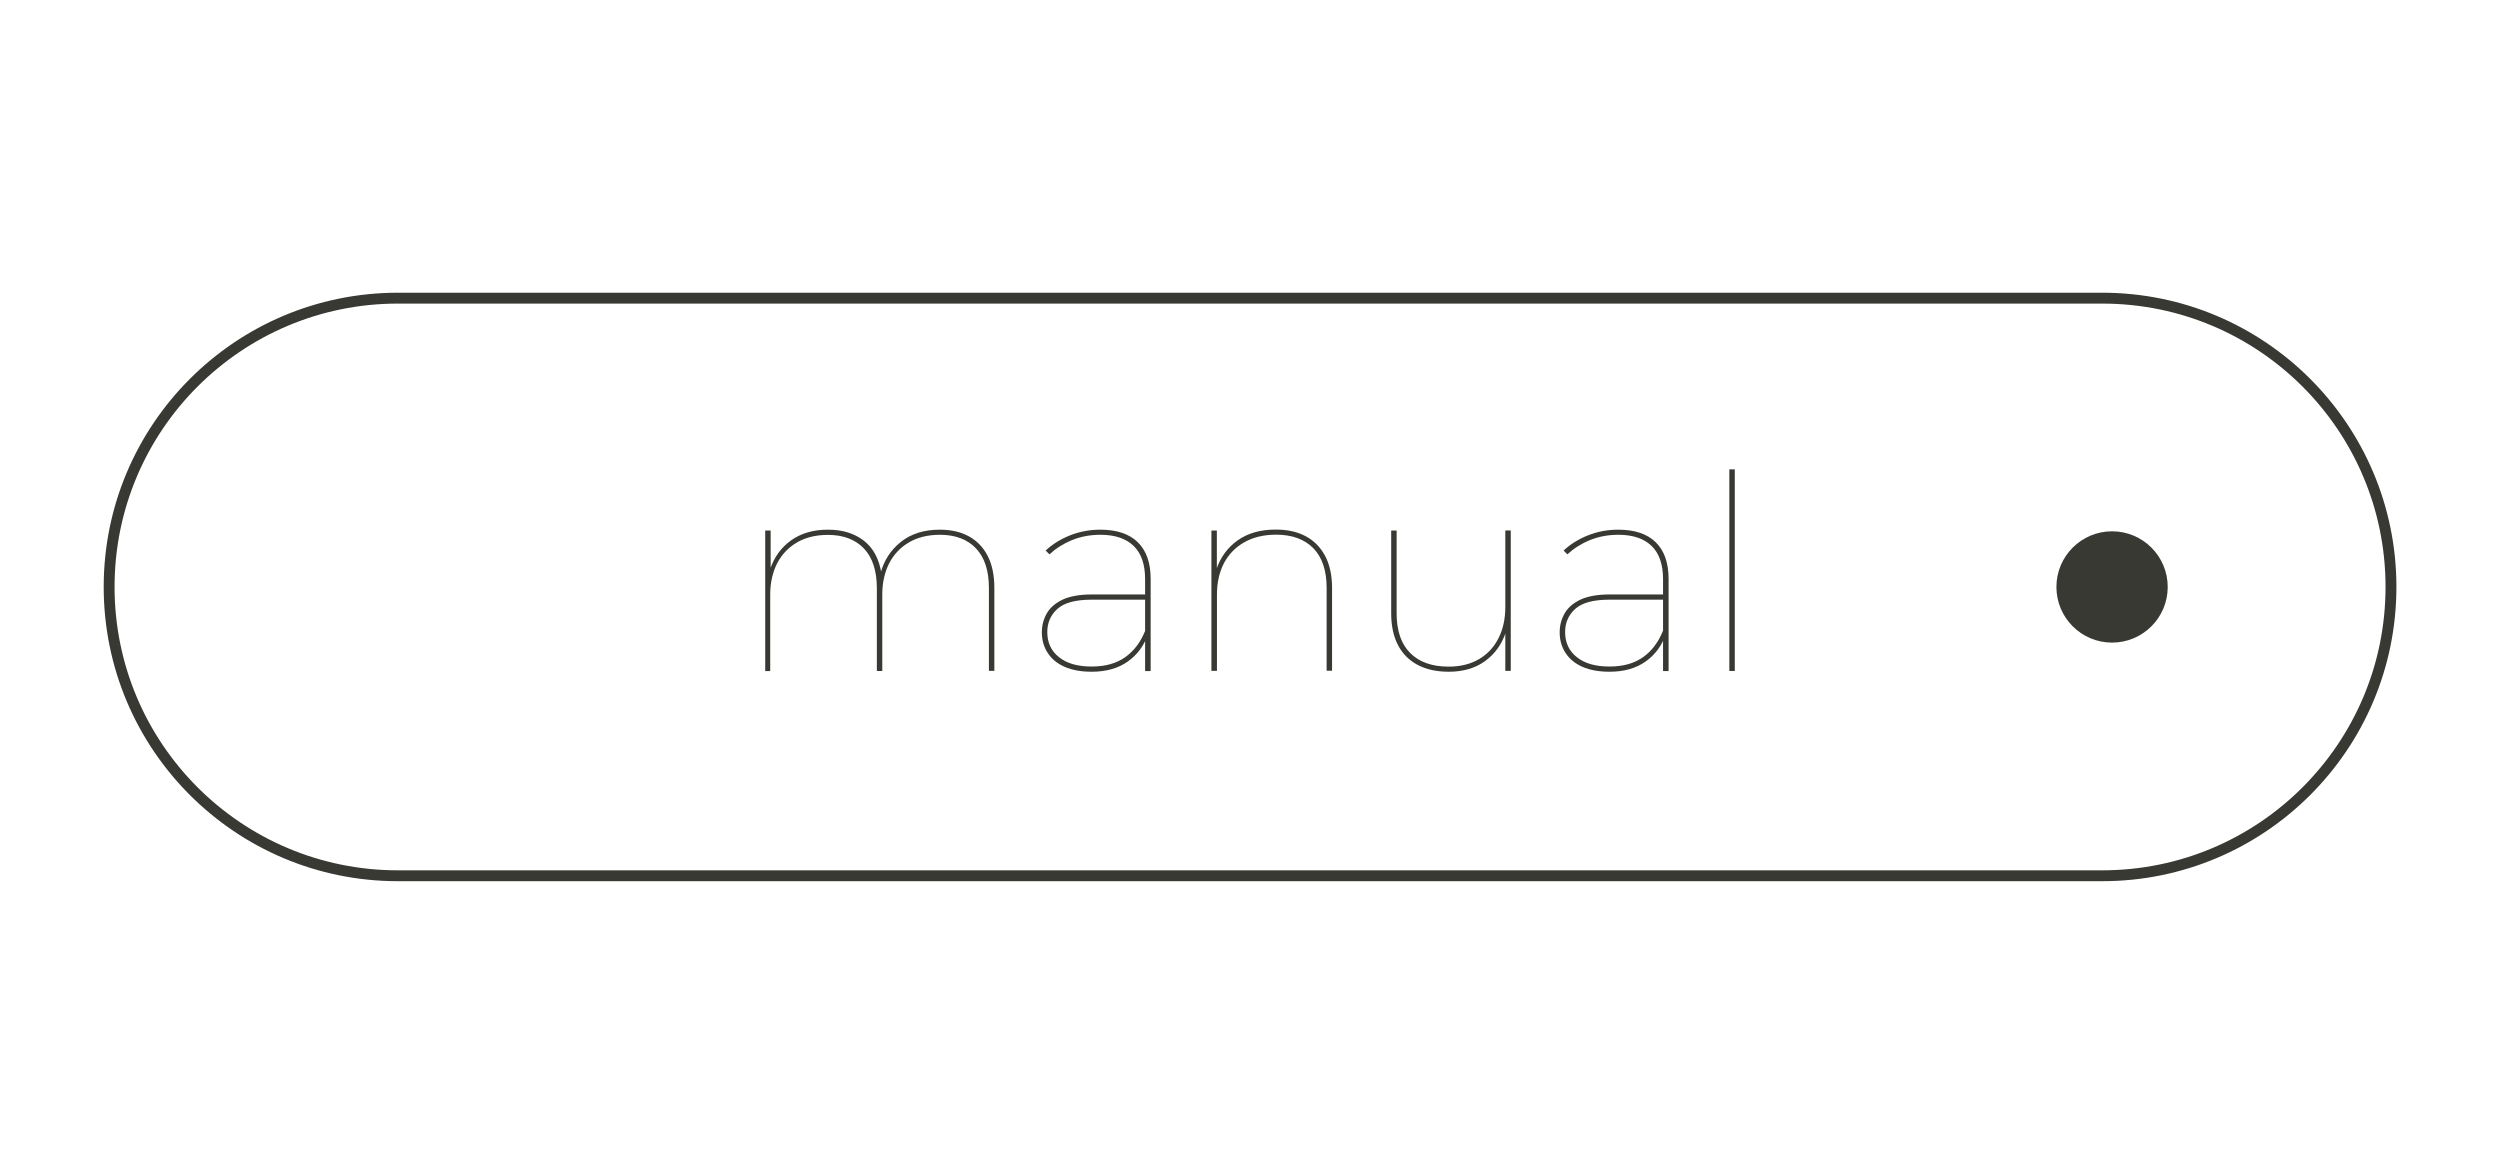
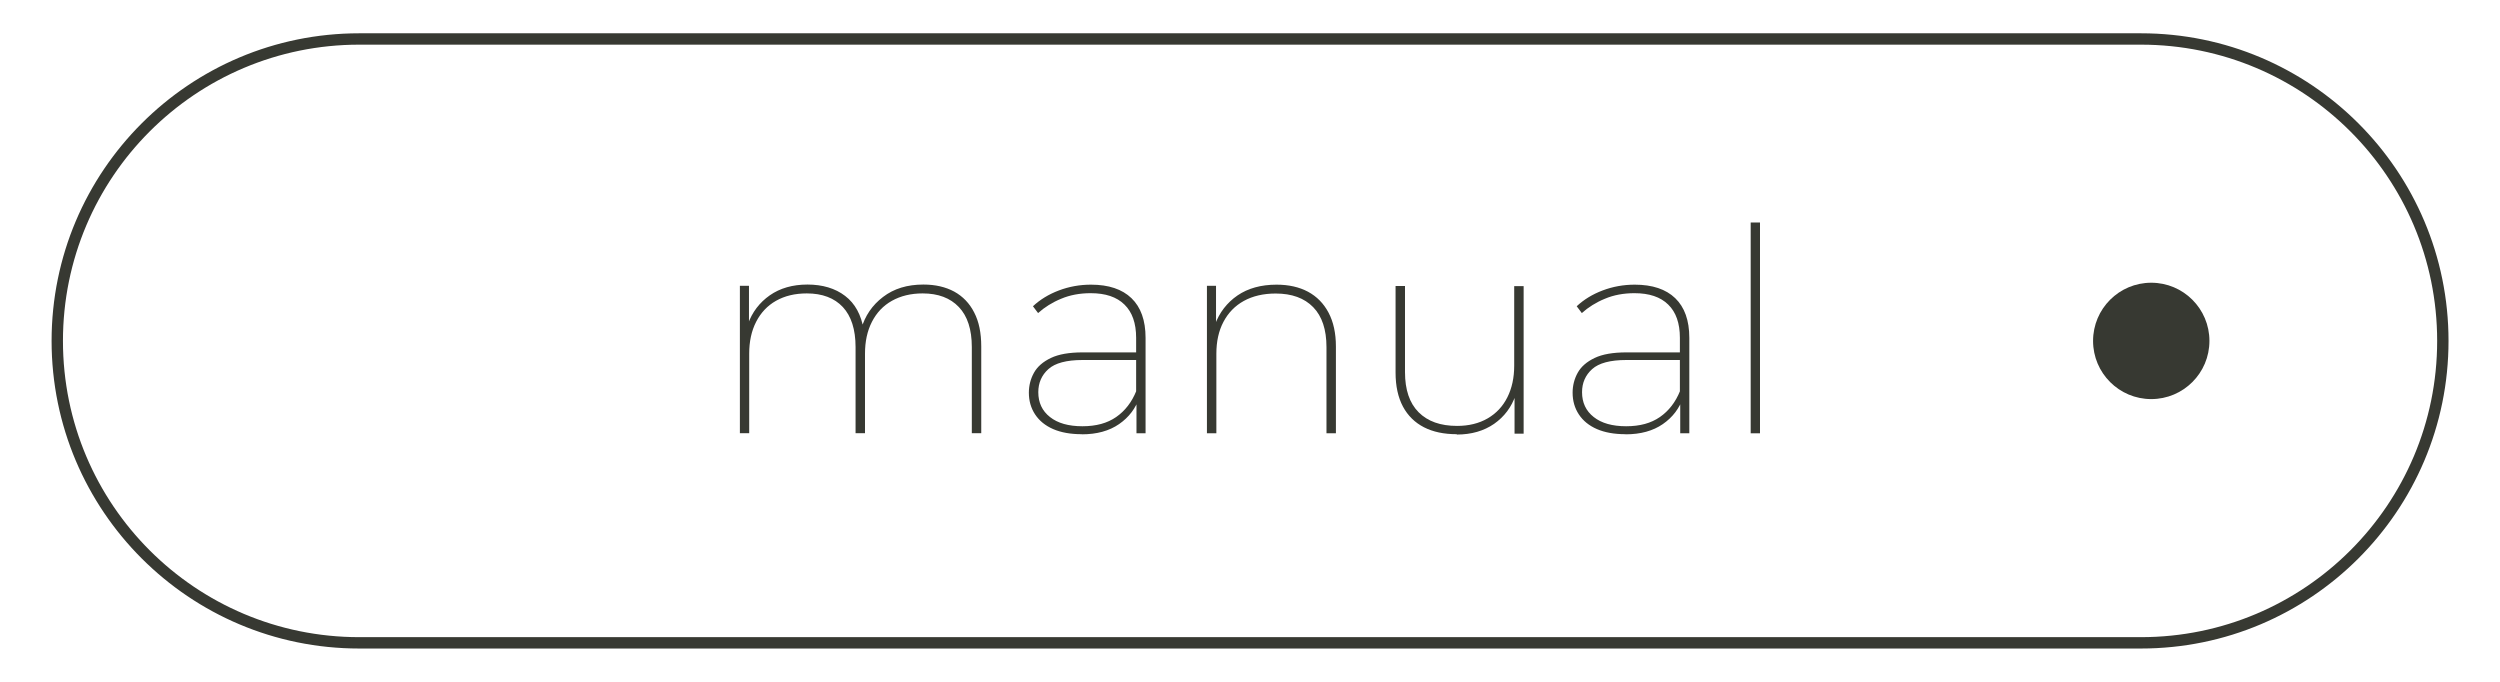
- <svg xmlns="http://www.w3.org/2000/svg" id="Layer_1" version="1.1" viewBox="0 0 230 108">
+ <svg xmlns="http://www.w3.org/2000/svg" id="Layer_1" version="1.1" viewBox="0 0 220 60">
  <defs>
    <style>
      .st0 {
        fill: none;
        stroke: #373932;
        stroke-miterlimit: 10;
      }

      .st1 {
        fill: #373932;
      }
    </style>
  </defs>
-   <rect class="st0" x="10.04" y="27.43" width="209.93" height="53.14" rx="26.57" ry="26.57" />
+   <rect class="st0" x="5.04" y="3.43" width="209.93" height="53.14" rx="26.57" ry="26.57" />
  <g>
-     <path class="st1" d="M70.4,61.73v-12.92h.5v3.65l-.05-.08c.37-1.12,1.01-2,1.92-2.66.92-.66,2.05-.99,3.4-.99s2.43.34,3.3,1.01c.87.67,1.41,1.68,1.62,3.01l-.08-.02c.32-1.18.95-2.15,1.89-2.89.94-.74,2.13-1.11,3.56-1.11,1.03,0,1.92.2,2.67.61s1.33,1.01,1.74,1.81.61,1.78.61,2.95v7.62h-.5v-7.62c0-1.6-.4-2.82-1.19-3.65-.79-.83-1.9-1.25-3.31-1.25-1.1,0-2.05.23-2.84.69-.79.46-1.4,1.1-1.83,1.92-.42.83-.64,1.79-.64,2.89v7.03h-.5v-7.62c0-1.6-.4-2.82-1.19-3.65-.79-.83-1.9-1.25-3.31-1.25-1.1,0-2.05.23-2.84.69-.79.46-1.4,1.1-1.83,1.92-.42.83-.64,1.79-.64,2.89v7.03h-.5Z" />
-     <path class="st1" d="M100.43,61.8c-.97,0-1.79-.15-2.48-.45s-1.2-.73-1.56-1.28-.54-1.18-.54-1.9c0-.62.15-1.19.44-1.71.29-.53.77-.95,1.44-1.28.67-.32,1.58-.49,2.72-.49h5.18v.48h-5.2c-1.47,0-2.51.28-3.14.84-.62.56-.94,1.27-.94,2.14,0,.97.36,1.74,1.08,2.31.72.58,1.72.86,3,.86s2.28-.29,3.09-.86,1.42-1.39,1.84-2.44l.25.33c-.35,1.03-.96,1.87-1.84,2.5s-1.99.95-3.34.95ZM105.35,61.73v-8.45c0-1.35-.35-2.37-1.05-3.05s-1.72-1.03-3.05-1.03c-.97,0-1.85.17-2.65.5-.8.33-1.48.77-2.05,1.3l-.35-.35c.62-.58,1.37-1.05,2.25-1.4.88-.35,1.81-.52,2.78-.52,1.5,0,2.65.38,3.44,1.15.79.77,1.19,1.89,1.19,3.38v8.48h-.5Z" />
-     <path class="st1" d="M111.45,61.73v-12.92h.5v3.67l-.05-.08c.38-1.13,1.04-2.03,1.97-2.69s2.1-.99,3.5-.99c1.07,0,1.98.2,2.75.61s1.36,1.01,1.79,1.81c.42.8.64,1.78.64,2.95v7.62h-.5v-7.62c0-1.6-.41-2.82-1.22-3.65-.82-.83-1.96-1.25-3.42-1.25-1.13,0-2.11.23-2.92.69-.82.46-1.44,1.1-1.88,1.92-.43.83-.65,1.79-.65,2.89v7.03h-.5Z" />
-     <path class="st1" d="M133.3,61.8c-1.1,0-2.05-.2-2.84-.61-.79-.41-1.4-1.01-1.83-1.81-.42-.8-.64-1.78-.64-2.95v-7.62h.5v7.62c0,1.6.42,2.82,1.25,3.65s2.01,1.25,3.53,1.25c1.08,0,2.02-.23,2.8-.69.78-.46,1.38-1.1,1.8-1.94.42-.83.62-1.79.62-2.88v-7.02h.5v12.92h-.5v-3.65l.05.08c-.37,1.12-1,2-1.9,2.66-.9.66-2.02.99-3.35.99Z" />
-     <path class="st1" d="M148.07,61.8c-.97,0-1.79-.15-2.48-.45s-1.2-.73-1.56-1.28-.54-1.18-.54-1.9c0-.62.15-1.19.44-1.71.29-.53.77-.95,1.44-1.28.67-.32,1.58-.49,2.72-.49h5.18v.48h-5.2c-1.47,0-2.51.28-3.14.84-.62.56-.94,1.27-.94,2.14,0,.97.36,1.74,1.08,2.31.72.58,1.72.86,3,.86s2.28-.29,3.09-.86,1.42-1.39,1.84-2.44l.25.33c-.35,1.03-.96,1.87-1.84,2.5s-1.99.95-3.34.95ZM153,61.73v-8.45c0-1.35-.35-2.37-1.05-3.05s-1.72-1.03-3.05-1.03c-.97,0-1.85.17-2.65.5-.8.33-1.48.77-2.05,1.3l-.35-.35c.62-.58,1.37-1.05,2.25-1.4.88-.35,1.81-.52,2.78-.52,1.5,0,2.65.38,3.44,1.15.79.77,1.19,1.89,1.19,3.38v8.48h-.5Z" />
-     <path class="st1" d="M159.1,61.73v-18.55h.5v18.55h-.5Z" />
+     <path class="st1" d="M65.11,38.13v-12.98h.8v3.62l-.1-.23c.38-1.07,1.03-1.92,1.93-2.55.9-.63,2.01-.95,3.32-.95s2.44.33,3.31,1c.88.67,1.42,1.67,1.64,3l-.22-.1c.33-1.15.97-2.09,1.92-2.81.95-.73,2.13-1.09,3.55-1.09,1.05,0,1.95.21,2.71.62.76.42,1.35,1.03,1.76,1.84.42.81.62,1.8.62,2.99v7.63h-.83v-7.58c0-1.55-.38-2.72-1.14-3.52-.76-.8-1.82-1.2-3.19-1.2-1.03,0-1.93.22-2.7.65-.77.43-1.35,1.05-1.76,1.85-.41.8-.61,1.73-.61,2.8v7h-.83v-7.58c0-1.55-.38-2.72-1.12-3.52-.75-.8-1.81-1.2-3.17-1.2-1.05,0-1.95.22-2.71.65-.76.43-1.34,1.05-1.75,1.85-.41.8-.61,1.73-.61,2.8v7h-.82Z" />
+     <path class="st1" d="M95.19,38.21c-.98,0-1.82-.15-2.51-.45s-1.22-.73-1.59-1.29c-.37-.56-.55-1.2-.55-1.91,0-.63.15-1.22.45-1.76.3-.54.8-.97,1.49-1.3s1.62-.49,2.79-.49h5.02v.67h-5.02c-1.42,0-2.42.27-3.01.8-.59.53-.89,1.21-.89,2.03,0,.92.34,1.65,1.03,2.19.68.54,1.63.81,2.85.81s2.19-.27,2.97-.81,1.38-1.31,1.78-2.31l.28.55c-.33.98-.93,1.78-1.8,2.38-.87.6-1.96.9-3.27.9ZM100.01,38.13v-3.03l-.03-.45v-4.92c0-1.28-.34-2.26-1.03-2.93-.68-.67-1.67-1-2.97-1-.95,0-1.82.16-2.6.49-.78.32-1.46.75-2.03,1.26l-.45-.6c.62-.58,1.38-1.05,2.28-1.39.9-.34,1.84-.51,2.83-.51,1.55,0,2.74.4,3.56,1.19.82.79,1.24,1.95,1.24,3.49v8.4h-.8Z" />
+     <path class="st1" d="M106.21,38.13v-12.98h.8v3.65l-.1-.22c.4-1.08,1.06-1.94,1.99-2.58.92-.63,2.07-.95,3.44-.95,1.07,0,1.99.21,2.76.62.78.42,1.38,1.03,1.81,1.84s.65,1.8.65,2.99v7.63h-.83v-7.58c0-1.55-.39-2.72-1.17-3.52-.78-.8-1.88-1.2-3.3-1.2-1.08,0-2.02.22-2.8.65-.78.43-1.38,1.05-1.8,1.85-.42.8-.62,1.73-.62,2.8v7h-.82Z" />
+     <path class="st1" d="M128.19,38.21c-1.12,0-2.08-.2-2.88-.61-.8-.41-1.42-1.02-1.85-1.82-.43-.81-.65-1.8-.65-2.99v-7.62h.83v7.58c0,1.55.4,2.73,1.2,3.53.8.8,1.92,1.2,3.38,1.2,1.03,0,1.93-.22,2.69-.66.76-.44,1.34-1.06,1.74-1.86.4-.8.6-1.72.6-2.78v-7h.83v12.98h-.8v-3.62l.1.22c-.37,1.07-1,1.91-1.9,2.54-.9.62-1.99.94-3.28.94Z" />
+     <path class="st1" d="M143.04,38.21c-.98,0-1.82-.15-2.51-.45s-1.22-.73-1.59-1.29c-.37-.56-.55-1.2-.55-1.91,0-.63.15-1.22.45-1.76.3-.54.8-.97,1.49-1.3s1.62-.49,2.79-.49h5.02v.67h-5.02c-1.42,0-2.42.27-3.01.8-.59.53-.89,1.21-.89,2.03,0,.92.34,1.65,1.03,2.19.68.54,1.63.81,2.85.81s2.19-.27,2.97-.81,1.38-1.31,1.78-2.31l.28.55c-.33.98-.93,1.78-1.8,2.38-.87.6-1.96.9-3.27.9ZM147.86,38.13v-3.03l-.03-.45v-4.92c0-1.28-.34-2.26-1.03-2.93-.68-.67-1.67-1-2.97-1-.95,0-1.82.16-2.6.49-.78.32-1.46.75-2.03,1.26l-.45-.6c.62-.58,1.38-1.05,2.28-1.39.9-.34,1.84-.51,2.83-.51,1.55,0,2.74.4,3.56,1.19.82.79,1.24,1.95,1.24,3.49v8.4h-.8Z" />
+     <path class="st1" d="M154.06,38.13v-18.55h.82v18.55h-.82Z" />
  </g>
-   <circle class="st1" cx="194.31" cy="54" r="5.12" />
+   <circle class="st1" cx="189.31" cy="30" r="5.12" />
</svg>
